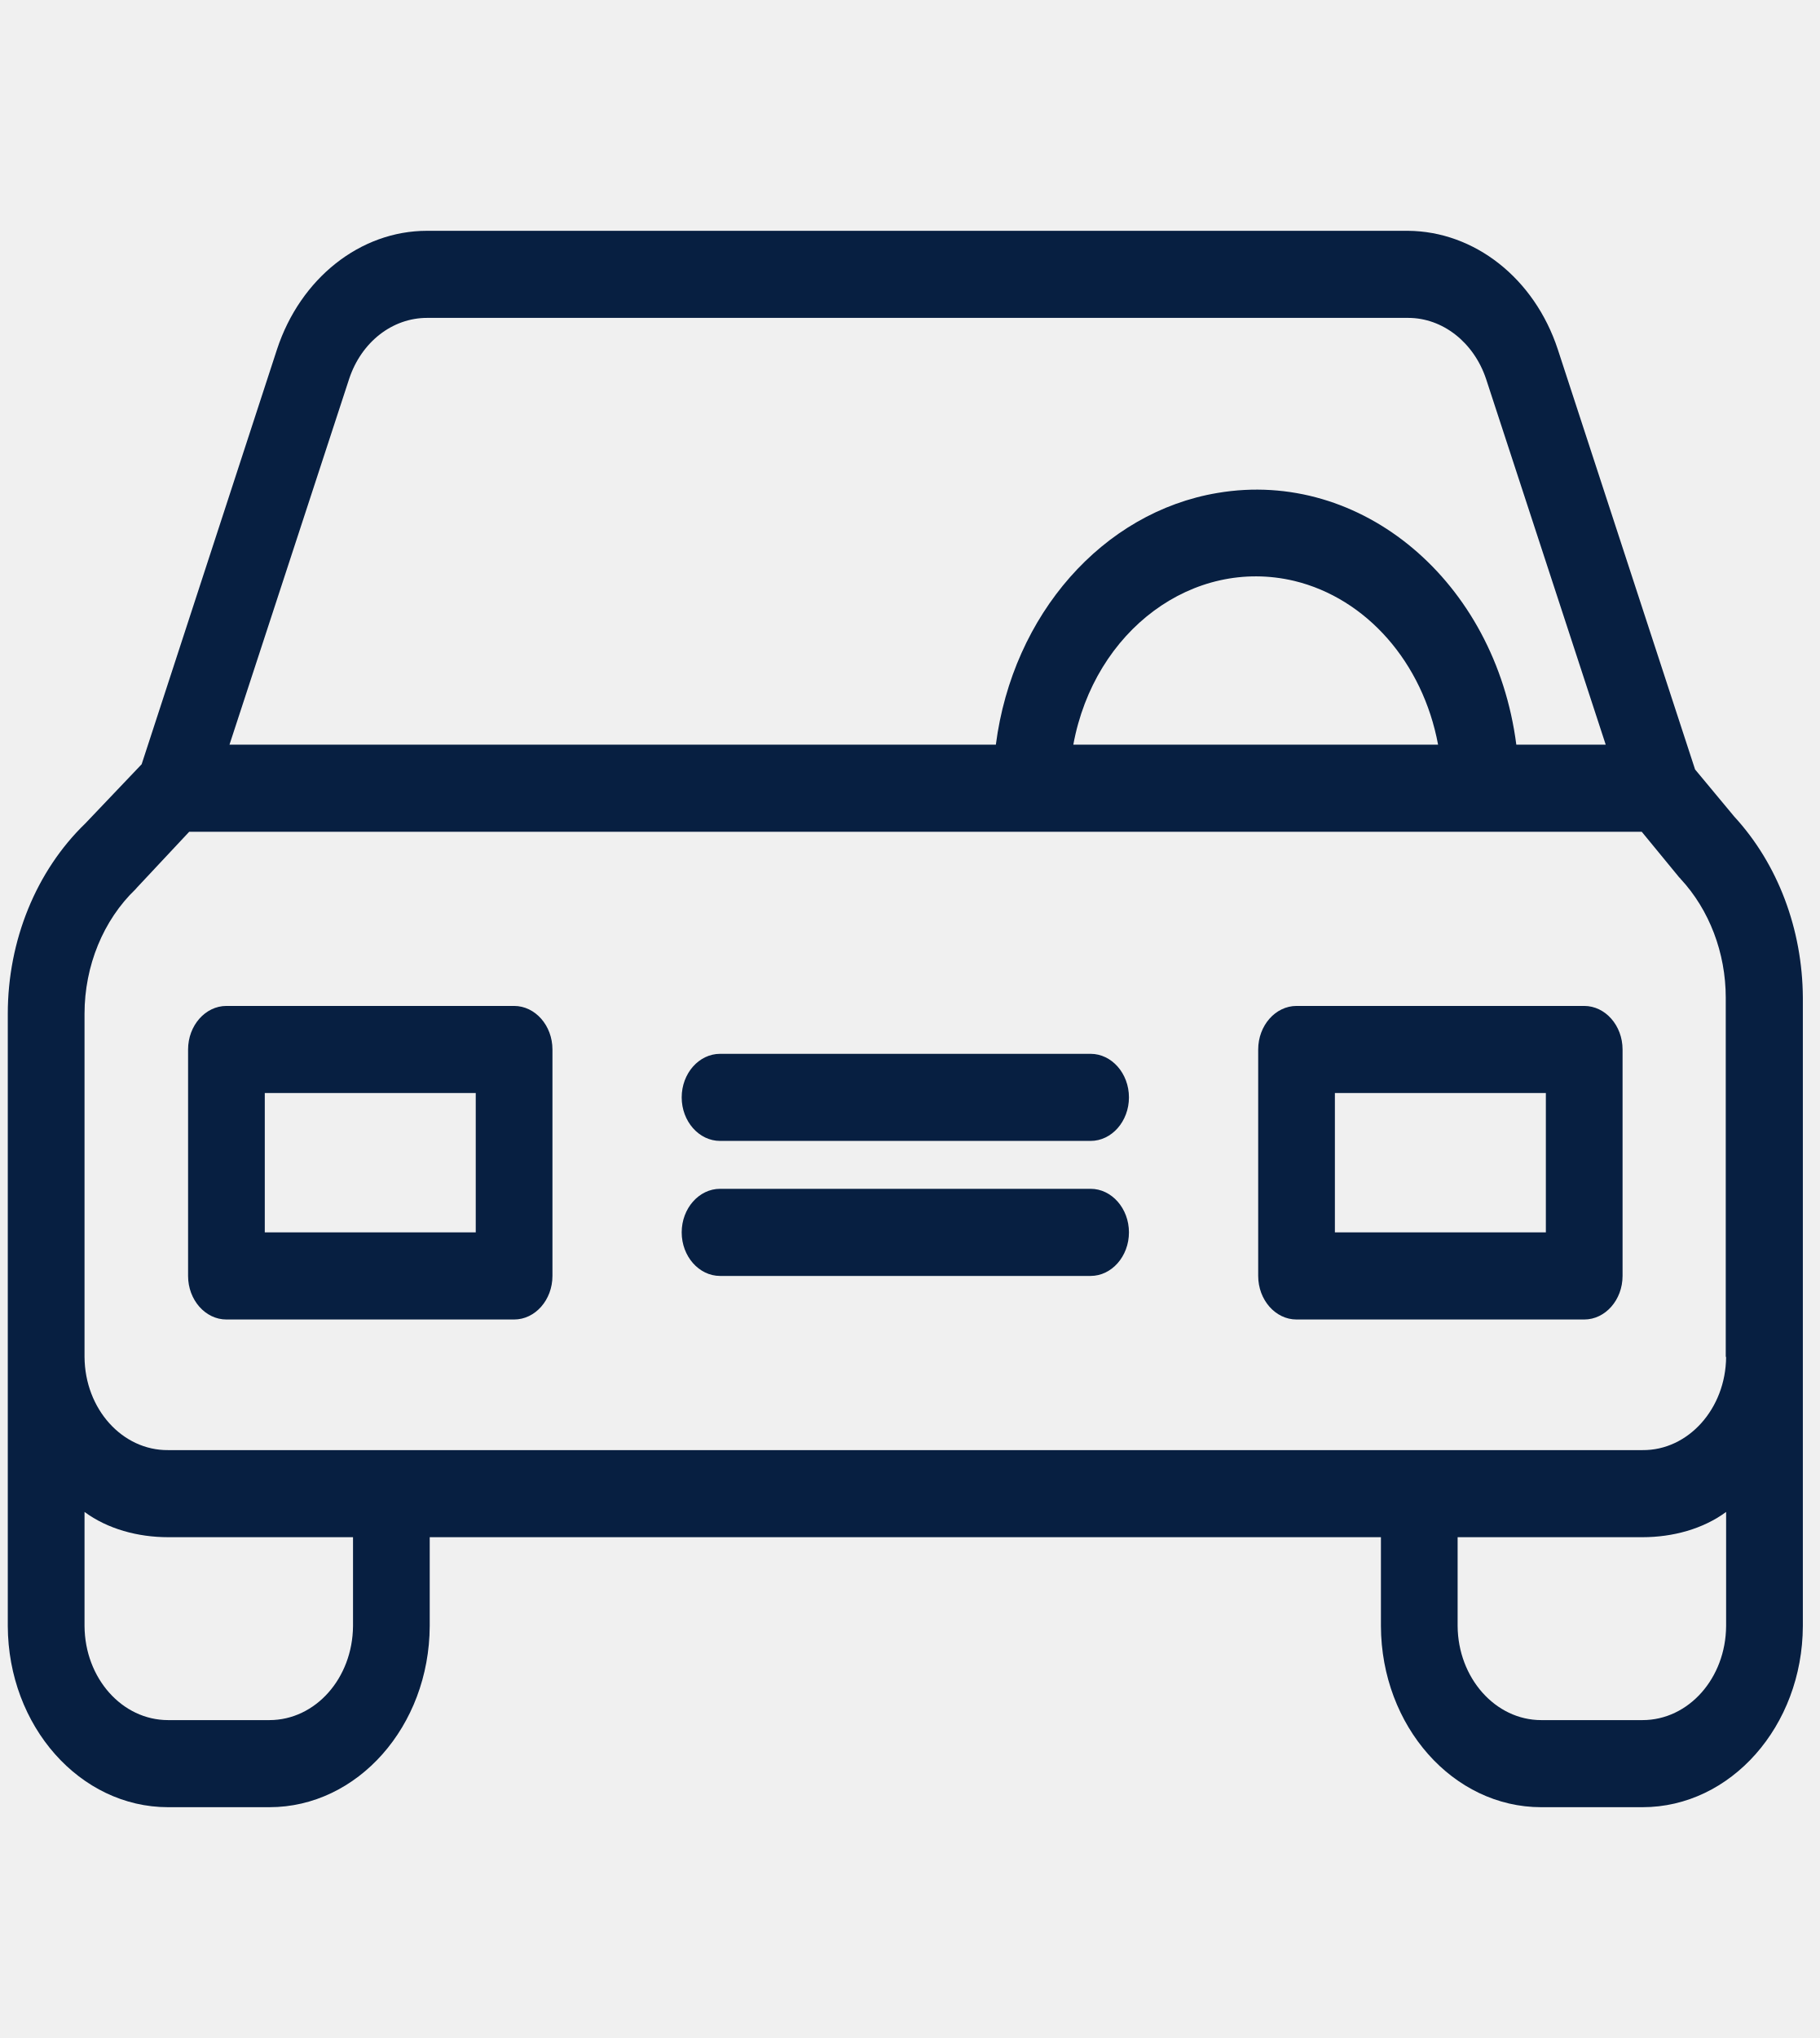
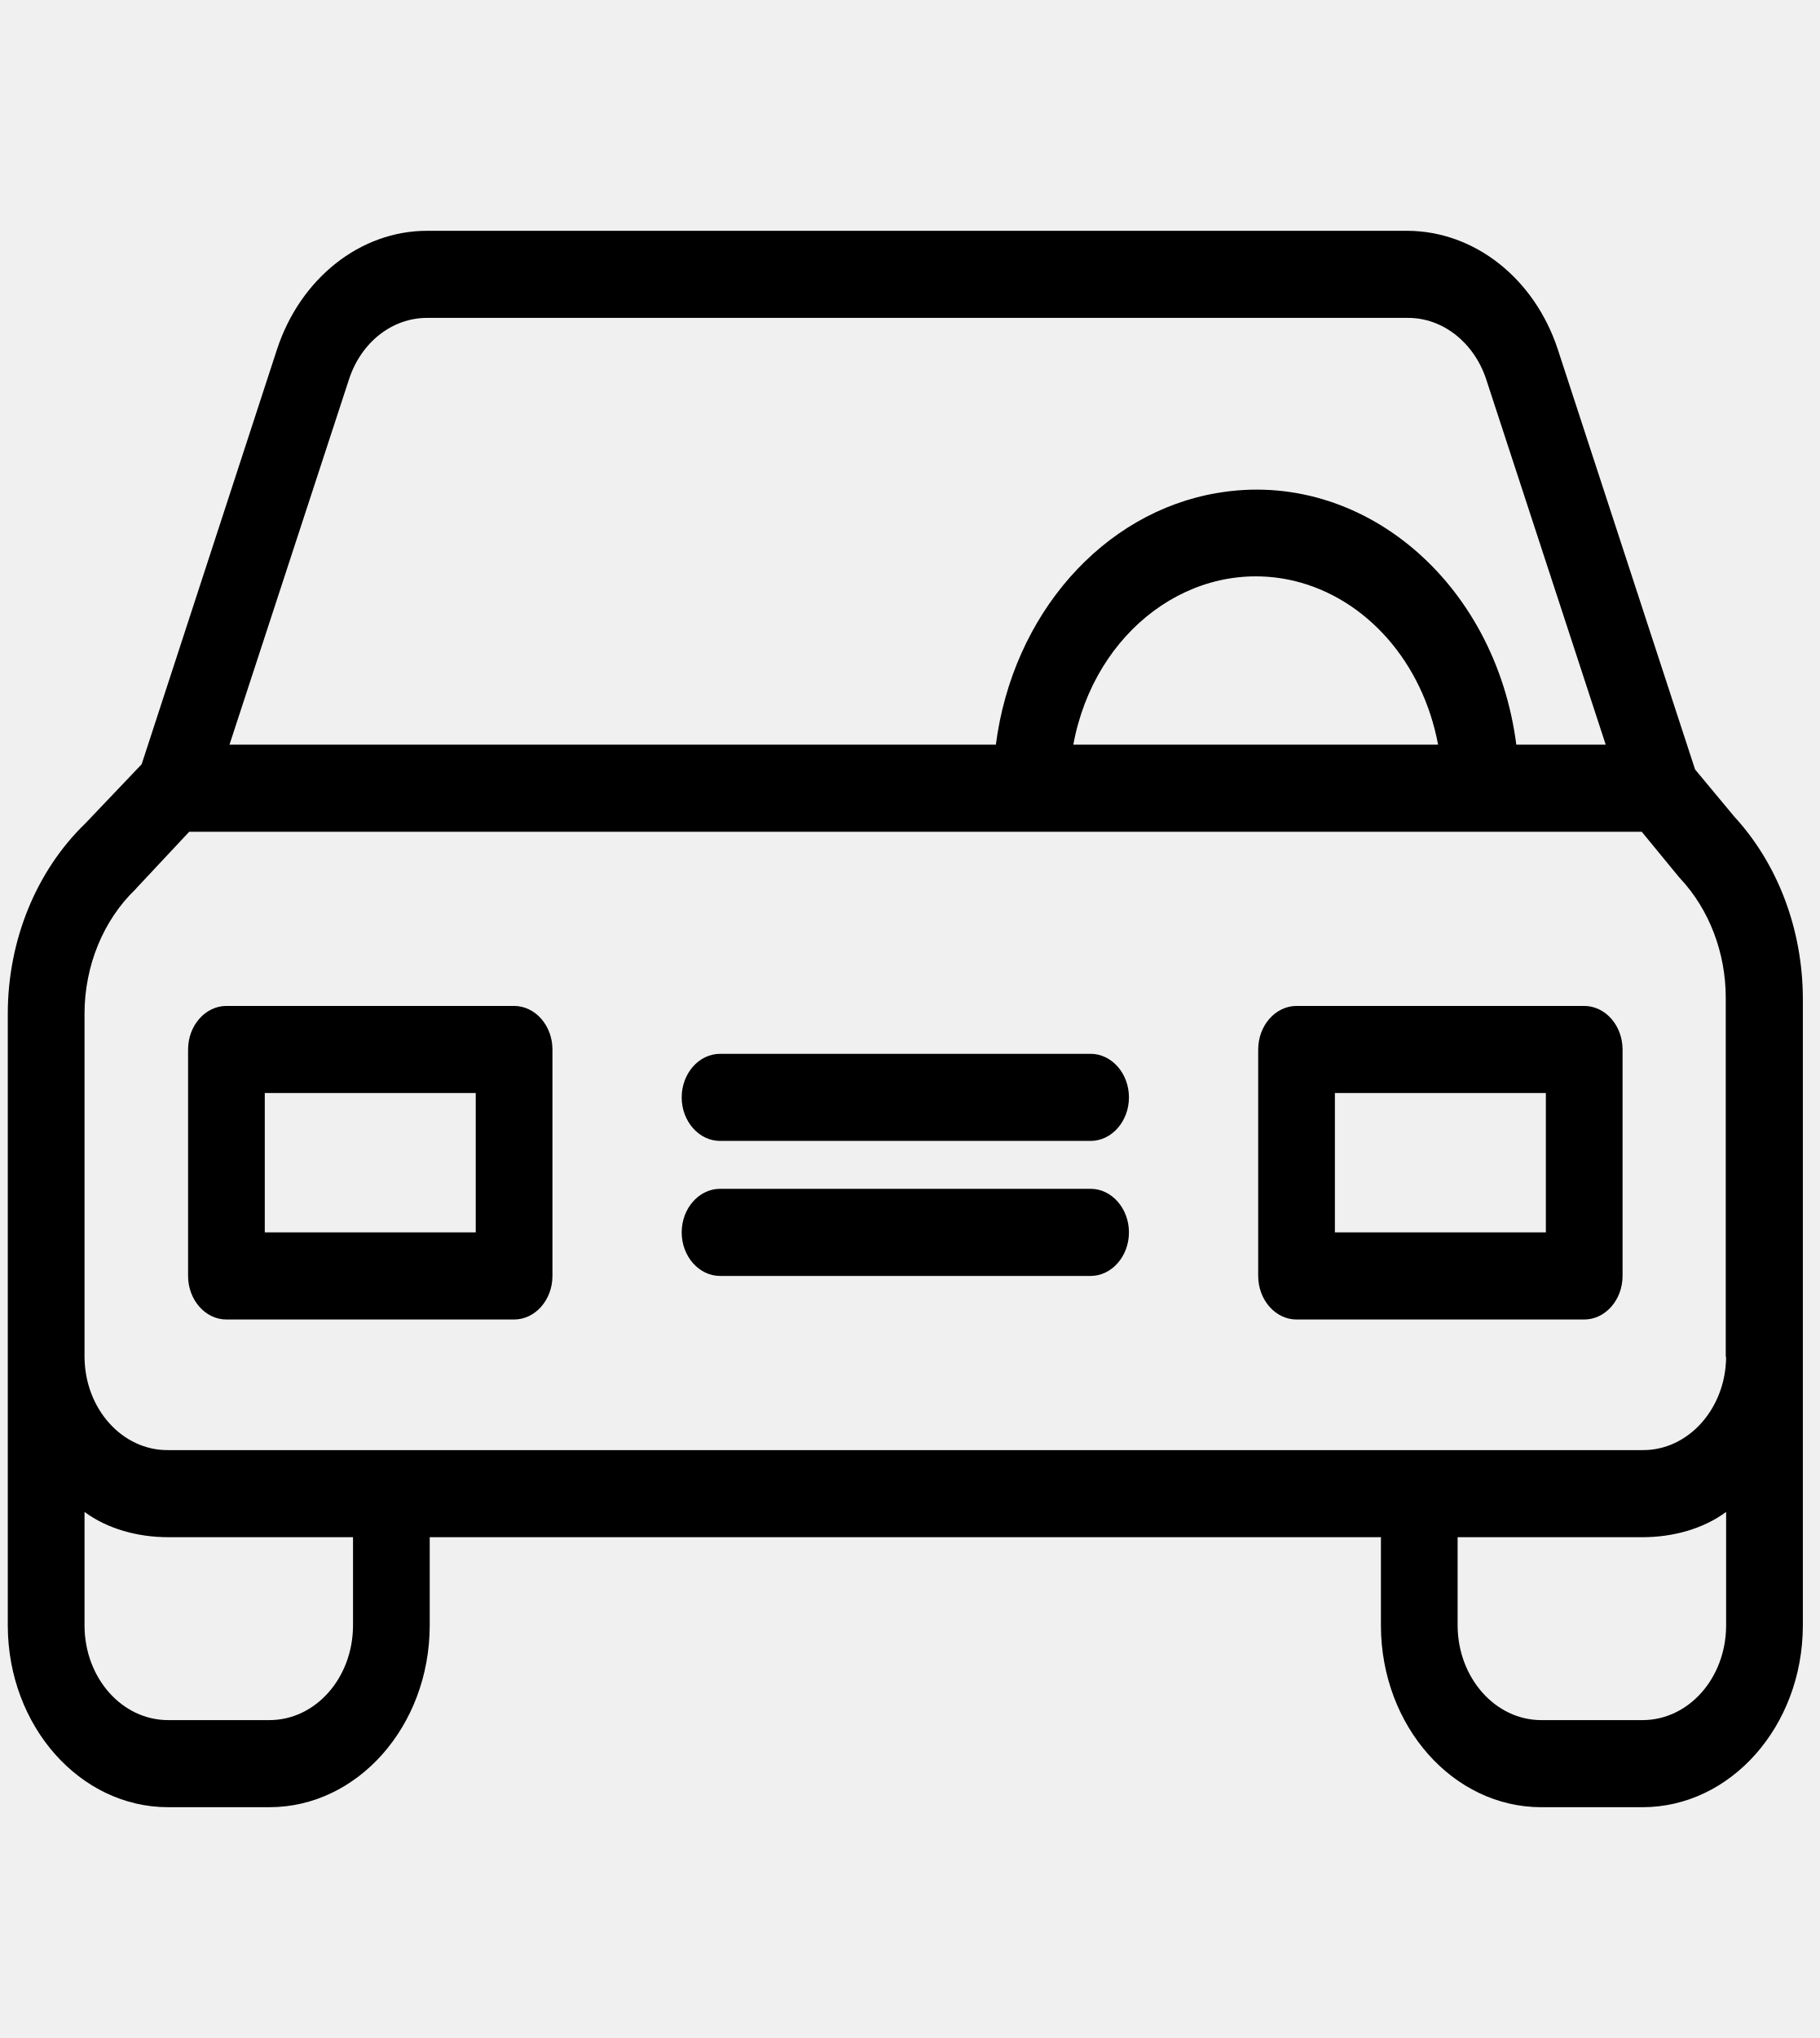
- <svg xmlns="http://www.w3.org/2000/svg" width="50" height="56" viewBox="0 0 50 56" fill="none">
+ <svg xmlns="http://www.w3.org/2000/svg" width="50" height="56" viewBox="0 0 50 56">
  <g clip-path="url(#clip0_19406_2275)">
-     <path d="M47.661 22.436L46.586 21.143L42.812 9.597C42.169 7.646 40.524 6.354 38.69 6.342H11.736C9.902 6.342 8.257 7.646 7.614 9.597L3.893 21L2.344 22.627C0.994 23.931 0.214 25.846 0.214 27.856V44.68C0.225 47.432 2.196 49.658 4.621 49.658H7.404C9.828 49.658 11.799 47.432 11.81 44.68V42.239H37.952V44.68C37.963 47.432 39.934 49.658 42.358 49.658H45.141C47.566 49.658 49.537 47.432 49.548 44.68V27.414C49.537 25.535 48.862 23.74 47.661 22.436ZM9.596 10.41C9.933 9.393 10.787 8.735 11.736 8.735H38.701C39.649 8.735 40.503 9.405 40.841 10.41L44.13 20.462H41.673C41.094 15.974 37.415 12.875 33.462 13.545C30.31 14.072 27.833 16.884 27.369 20.462H6.307L9.596 10.41ZM39.523 20.462H29.498C30.078 17.314 32.797 15.304 35.57 15.962C37.552 16.441 39.101 18.2 39.523 20.462ZM9.702 44.68C9.691 46.116 8.668 47.265 7.404 47.265H4.621C3.356 47.265 2.333 46.116 2.323 44.68V41.545C2.955 42.012 3.788 42.239 4.621 42.239H9.702V44.68ZM47.439 44.68C47.429 46.116 46.406 47.265 45.141 47.265H42.358C41.094 47.265 40.071 46.104 40.06 44.68V42.239H45.141C45.974 42.239 46.807 42.012 47.439 41.545V44.68ZM45.141 39.846H4.621C3.366 39.858 2.333 38.721 2.323 37.285V27.856C2.323 26.54 2.839 25.284 3.725 24.434C3.735 24.422 3.756 24.398 3.767 24.386L5.2 22.855H45.12L46.132 24.087C46.143 24.111 46.175 24.123 46.185 24.147C46.976 24.997 47.429 26.181 47.429 27.414V37.285H47.439C47.429 38.709 46.396 39.858 45.141 39.846Z" fill="#071F41" />
-     <path d="M14.129 27.641H6.223C5.643 27.641 5.169 28.18 5.169 28.838V35.06C5.169 35.718 5.643 36.257 6.223 36.257H14.129C14.709 36.257 15.183 35.718 15.183 35.06V28.838C15.183 28.18 14.709 27.641 14.129 27.641ZM13.075 33.863H7.277V30.034H13.075V33.863Z" fill="#071F41" />
-     <path d="M43.539 27.641H35.633C35.053 27.641 34.579 28.18 34.579 28.838V35.06C34.579 35.718 35.053 36.257 35.633 36.257H43.539C44.119 36.257 44.593 35.718 44.593 35.06V28.838C44.593 28.18 44.119 27.641 43.539 27.641ZM42.485 33.863H36.687V30.034H42.485V33.863Z" fill="#071F41" />
-     <path d="M29.973 32.666H19.79C19.21 32.666 18.735 33.205 18.735 33.863C18.735 34.521 19.21 35.06 19.79 35.06H29.973C30.552 35.06 31.027 34.521 31.027 33.863C31.027 33.205 30.552 32.666 29.973 32.666Z" fill="#071F41" />
-     <path d="M29.973 28.957H19.79C19.21 28.957 18.735 29.495 18.735 30.154C18.735 30.812 19.21 31.35 19.79 31.35H29.973C30.552 31.35 31.027 30.812 31.027 30.154C31.027 29.495 30.552 28.957 29.973 28.957Z" fill="#071F41" />
+     <path d="M47.661 22.436L46.586 21.143L42.812 9.597C42.169 7.646 40.524 6.354 38.69 6.342H11.736C9.902 6.342 8.257 7.646 7.614 9.597L3.893 21L2.344 22.627C0.994 23.931 0.214 25.846 0.214 27.856V44.68C0.225 47.432 2.196 49.658 4.621 49.658H7.404C9.828 49.658 11.799 47.432 11.81 44.68V42.239H37.952V44.68C37.963 47.432 39.934 49.658 42.358 49.658H45.141C47.566 49.658 49.537 47.432 49.548 44.68V27.414C49.537 25.535 48.862 23.74 47.661 22.436ZM9.596 10.41C9.933 9.393 10.787 8.735 11.736 8.735H38.701C39.649 8.735 40.503 9.405 40.841 10.41L44.13 20.462H41.673C41.094 15.974 37.415 12.875 33.462 13.545C30.31 14.072 27.833 16.884 27.369 20.462H6.307L9.596 10.41ZM39.523 20.462H29.498C30.078 17.314 32.797 15.304 35.57 15.962C37.552 16.441 39.101 18.2 39.523 20.462ZM9.702 44.68C9.691 46.116 8.668 47.265 7.404 47.265H4.621C3.356 47.265 2.333 46.116 2.323 44.68V41.545C2.955 42.012 3.788 42.239 4.621 42.239H9.702V44.68ZM47.439 44.68C47.429 46.116 46.406 47.265 45.141 47.265H42.358C41.094 47.265 40.071 46.104 40.06 44.68V42.239H45.141C45.974 42.239 46.807 42.012 47.439 41.545V44.68ZM45.141 39.846H4.621C3.366 39.858 2.333 38.721 2.323 37.285V27.856C2.323 26.54 2.839 25.284 3.725 24.434C3.735 24.422 3.756 24.398 3.767 24.386L5.2 22.855H45.12L46.132 24.087C46.143 24.111 46.175 24.123 46.185 24.147C46.976 24.997 47.429 26.181 47.429 27.414V37.285H47.439C47.429 38.709 46.396 39.858 45.141 39.846Z" />
+     <path d="M14.129 27.641H6.223C5.643 27.641 5.169 28.18 5.169 28.838V35.06C5.169 35.718 5.643 36.257 6.223 36.257H14.129C14.709 36.257 15.183 35.718 15.183 35.06V28.838C15.183 28.18 14.709 27.641 14.129 27.641ZM13.075 33.863H7.277V30.034H13.075V33.863Z" />
+     <path d="M43.539 27.641H35.633C35.053 27.641 34.579 28.18 34.579 28.838V35.06C34.579 35.718 35.053 36.257 35.633 36.257H43.539C44.119 36.257 44.593 35.718 44.593 35.06V28.838C44.593 28.18 44.119 27.641 43.539 27.641ZM42.485 33.863H36.687V30.034H42.485V33.863Z" />
+     <path d="M29.973 32.666H19.79C19.21 32.666 18.735 33.205 18.735 33.863C18.735 34.521 19.21 35.06 19.79 35.06H29.973C30.552 35.06 31.027 34.521 31.027 33.863C31.027 33.205 30.552 32.666 29.973 32.666Z" />
+     <path d="M29.973 28.957H19.79C19.21 28.957 18.735 29.495 18.735 30.154C18.735 30.812 19.21 31.35 19.79 31.35H29.973C30.552 31.35 31.027 30.812 31.027 30.154C31.027 29.495 30.552 28.957 29.973 28.957Z" />
  </g>
  <defs>
    <clipPath id="clip0_19406_2275">
      <rect width="49.333" height="56" fill="white" transform="translate(0.214355)" />
    </clipPath>
  </defs>
</svg>
